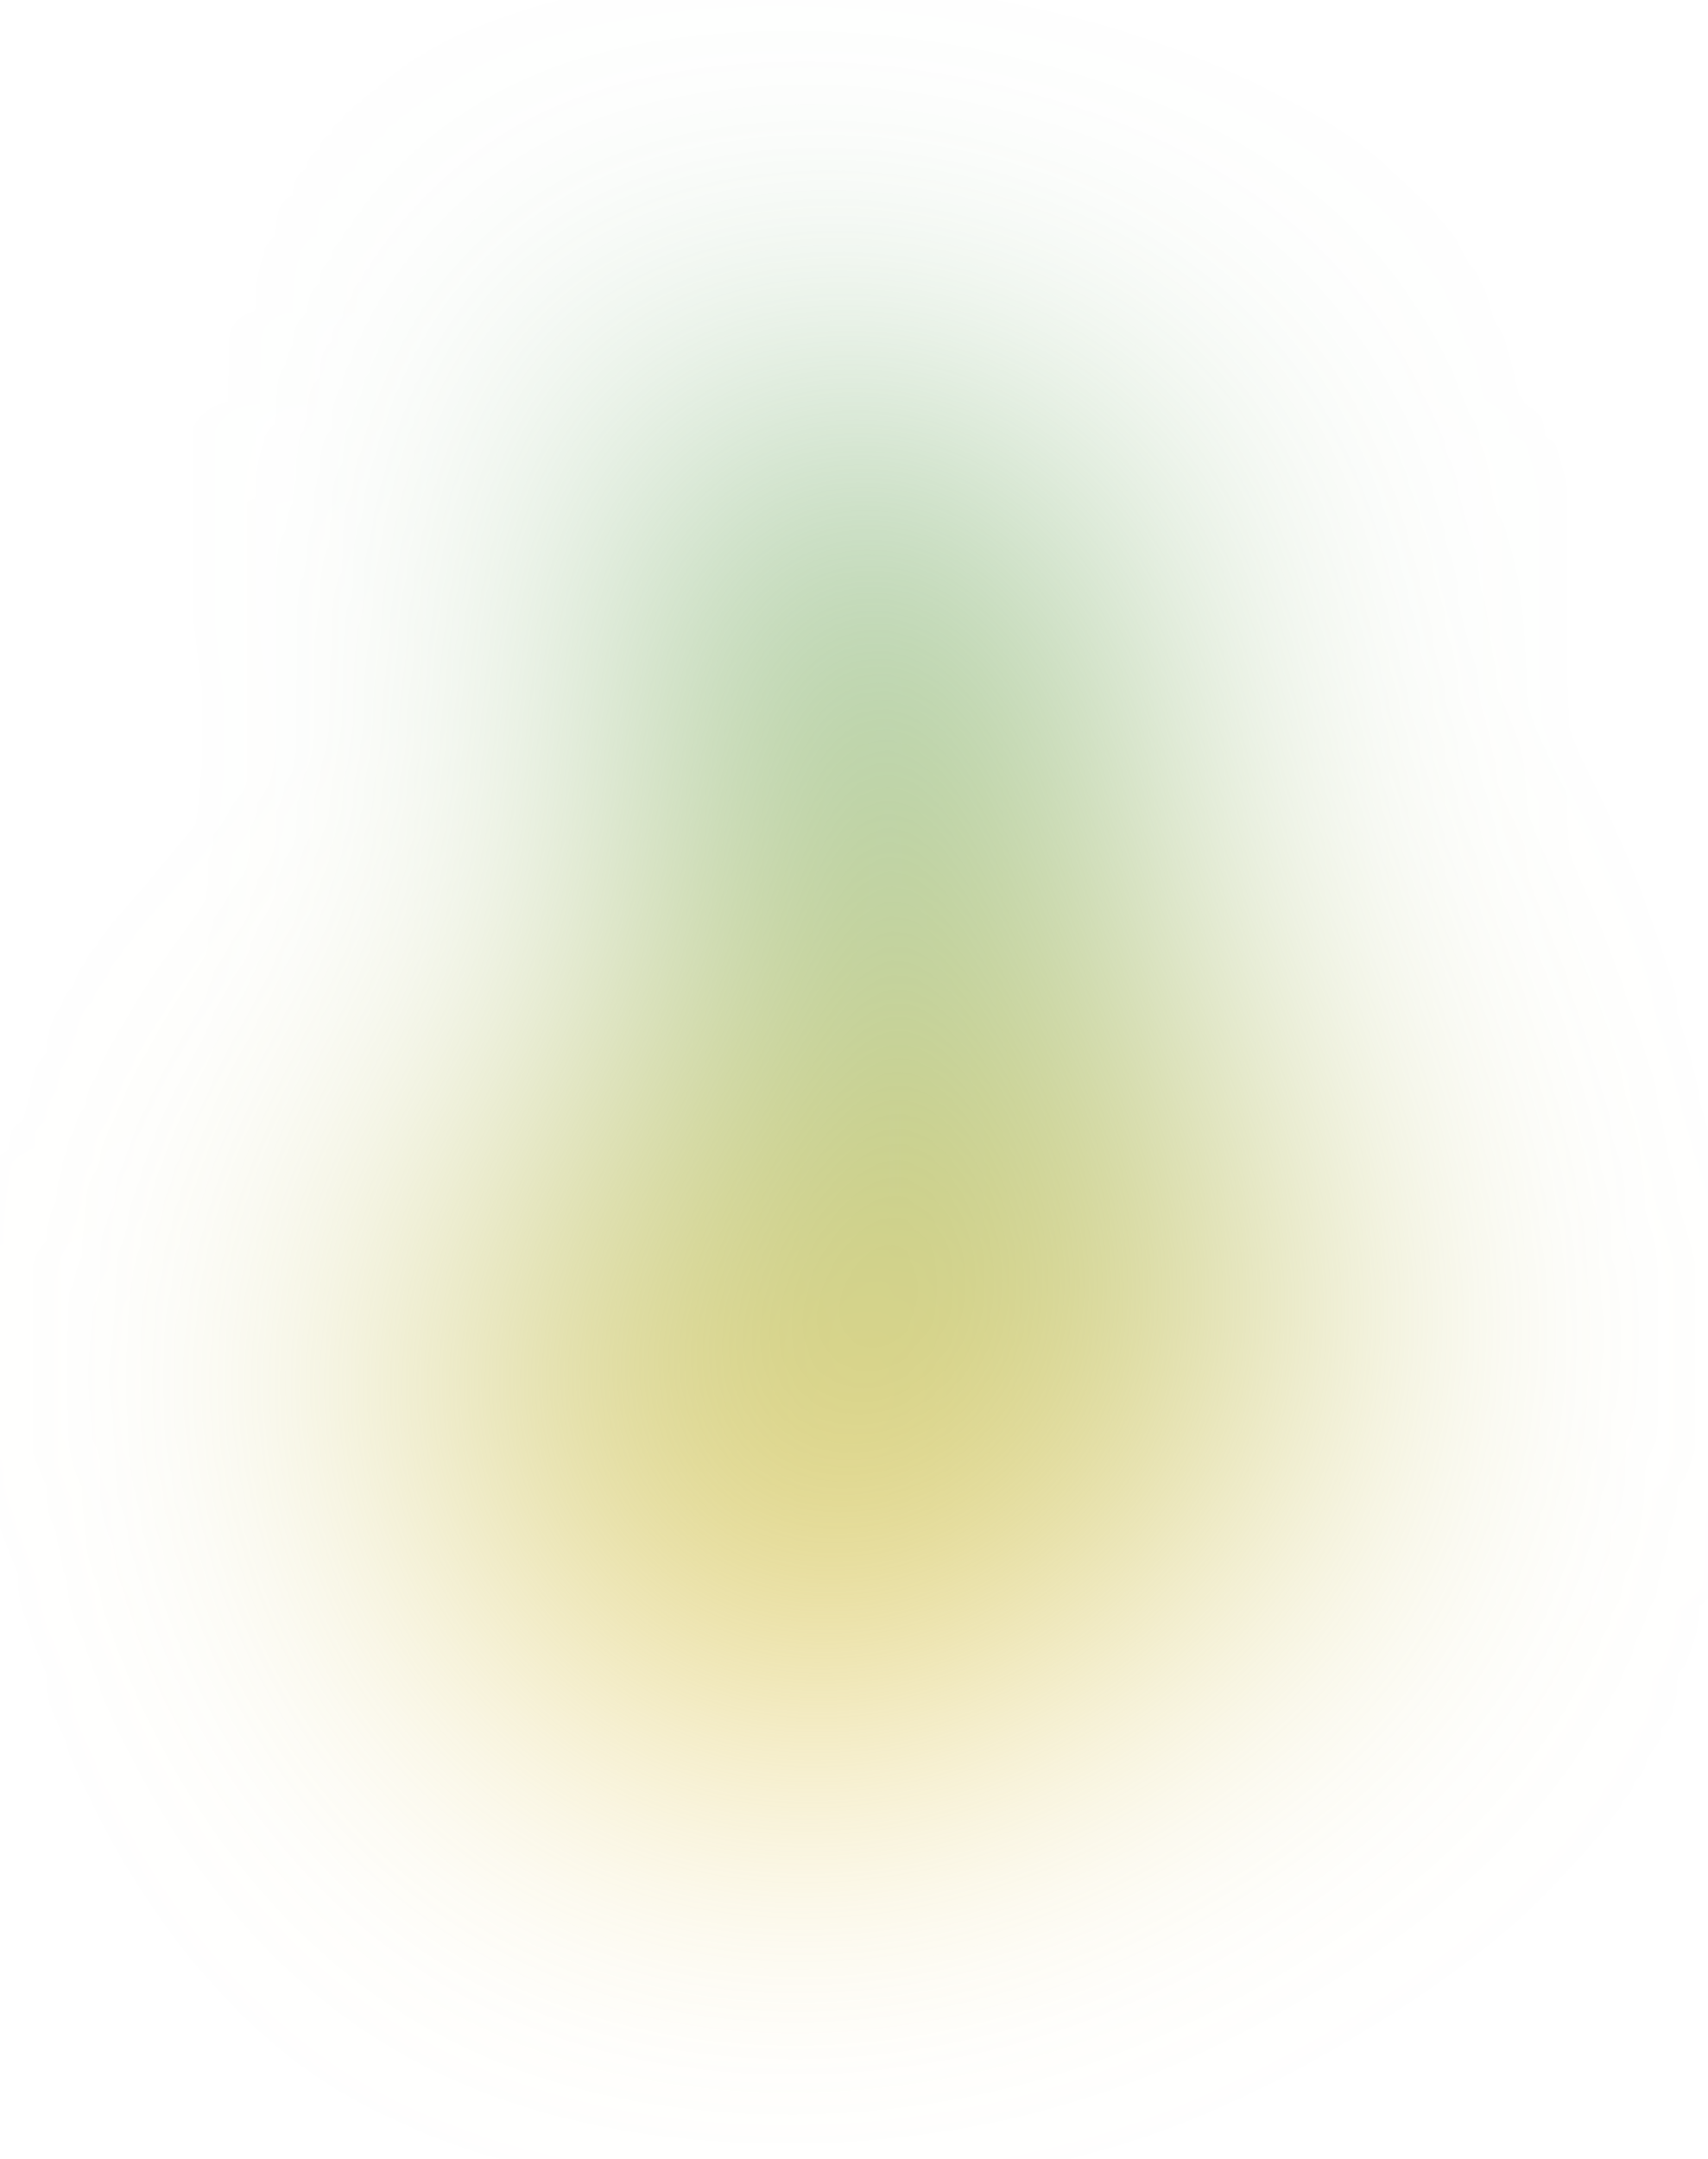
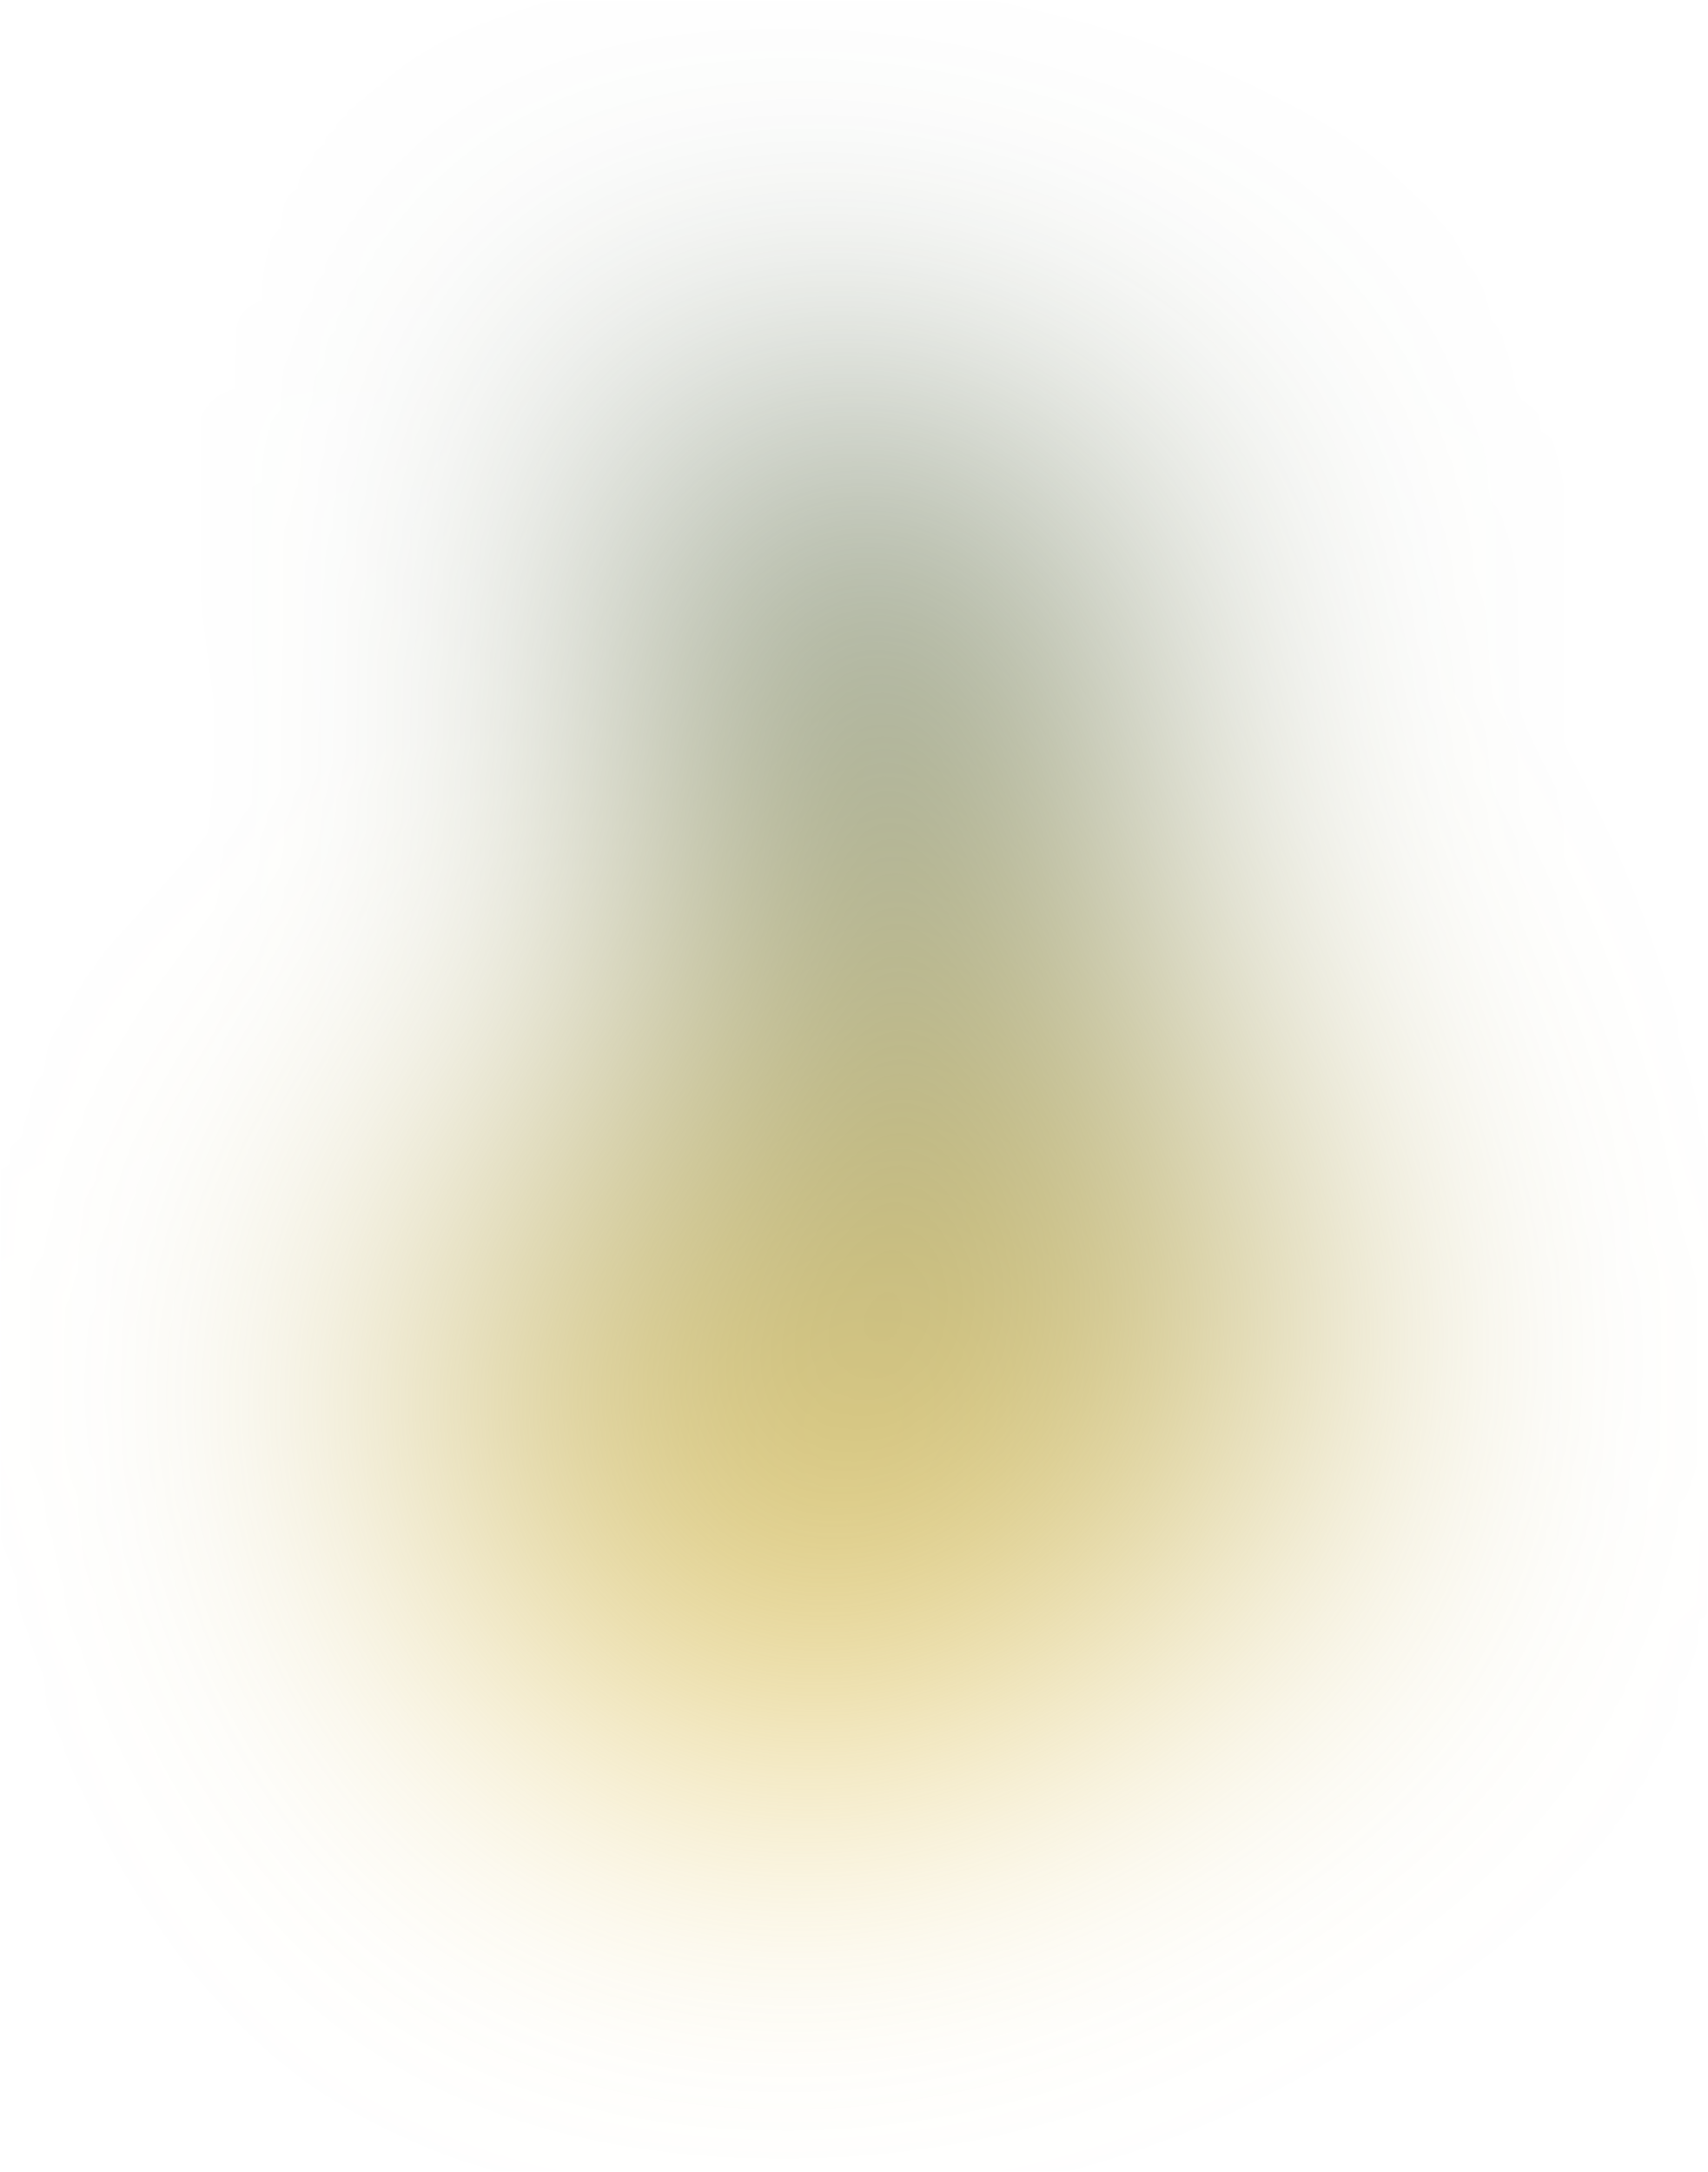
- <svg xmlns="http://www.w3.org/2000/svg" width="1499" height="1895" viewBox="0 0 1499 1895" fill="none">
-   <g filter="url(#filter0_f_1586_76436)">
-     <path d="M426.948 1357.99C235.948 909.988 451.923 1294.89 608.923 790.389C599.923 701.735 563.473 504.988 567.973 409.488C572.473 313.988 663.473 345.988 917.973 441.488C1172.47 536.988 814.448 587.889 975.948 790.389C1137.45 992.889 1154.47 1278.49 1145.47 1289.49C1136.47 1300.49 617.948 1805.99 426.948 1357.99Z" fill="url(#paint0_linear_1586_76436)" fill-opacity="0.6" />
-     <path d="M426.948 1357.99C235.948 909.988 451.923 1294.89 608.923 790.389C599.923 701.735 563.473 504.988 567.973 409.488C572.473 313.988 663.473 345.988 917.973 441.488C1172.47 536.988 814.448 587.889 975.948 790.389C1137.45 992.889 1154.47 1278.49 1145.47 1289.49C1136.47 1300.49 617.948 1805.99 426.948 1357.99Z" stroke="black" />
+ <svg xmlns="http://www.w3.org/2000/svg" width="764" height="972" viewBox="0 0 764 972" fill="none">
+   <g filter="url(#filter0_f_2147_28300)">
+     <path d="M212.874 701.482C112.671 466.406 225.977 668.372 308.343 403.649C303.621 357.13 284.499 253.892 286.86 203.781C289.22 153.67 336.961 170.461 470.478 220.573C603.995 270.684 416.167 297.392 500.894 403.649C585.62 509.905 594.552 659.766 589.83 665.538C585.109 671.31 313.078 936.558 212.874 701.482Z" fill="url(#paint0_linear_2147_28300)" fill-opacity="0.6" />
+     <path d="M212.874 701.482C112.671 466.406 225.977 668.372 308.343 403.649C303.621 357.13 284.499 253.892 286.86 203.781C289.22 153.67 336.961 170.461 470.478 220.573C603.995 270.684 416.167 297.392 500.894 403.649C585.62 509.905 594.552 659.766 589.83 665.538C585.109 671.31 313.078 936.558 212.874 701.482Z" stroke="black" stroke-width="0.492" />
  </g>
  <defs>
-     <filter id="filter0_f_1586_76436" x="0.5" y="0.389" width="1498.4" height="1894.01" filterUnits="userSpaceOnUse" color-interpolation-filters="sRGB">
+     <filter id="filter0_f_2147_28300" x="0.586" y="0.589" width="763.226" height="970.886" filterUnits="userSpaceOnUse" color-interpolation-filters="sRGB">
      <feFlood flood-opacity="0" result="BackgroundImageFix" />
      <feBlend mode="normal" in="SourceGraphic" in2="BackgroundImageFix" result="shape" />
-       <feGaussianBlur stdDeviation="175.5" result="effect1_foregroundBlur_1586_76436" />
+       <feGaussianBlur stdDeviation="86.361" result="effect1_foregroundBlur_2147_28300" />
    </filter>
-     <linearGradient id="paint0_linear_1586_76436" x1="790.177" y1="351.889" x2="790.177" y2="1542.9" gradientUnits="userSpaceOnUse">
-       <stop stop-color="#358F43" />
+     <linearGradient id="paint0_linear_2147_28300" x1="403.433" y1="173.558" x2="403.433" y2="798.507" gradientUnits="userSpaceOnUse">
+       <stop stop-color="#1A371F" />
      <stop offset="1" stop-color="#F0C024" />
+       <stop offset="1" stop-color="#816E31" />
    </linearGradient>
  </defs>
</svg>
